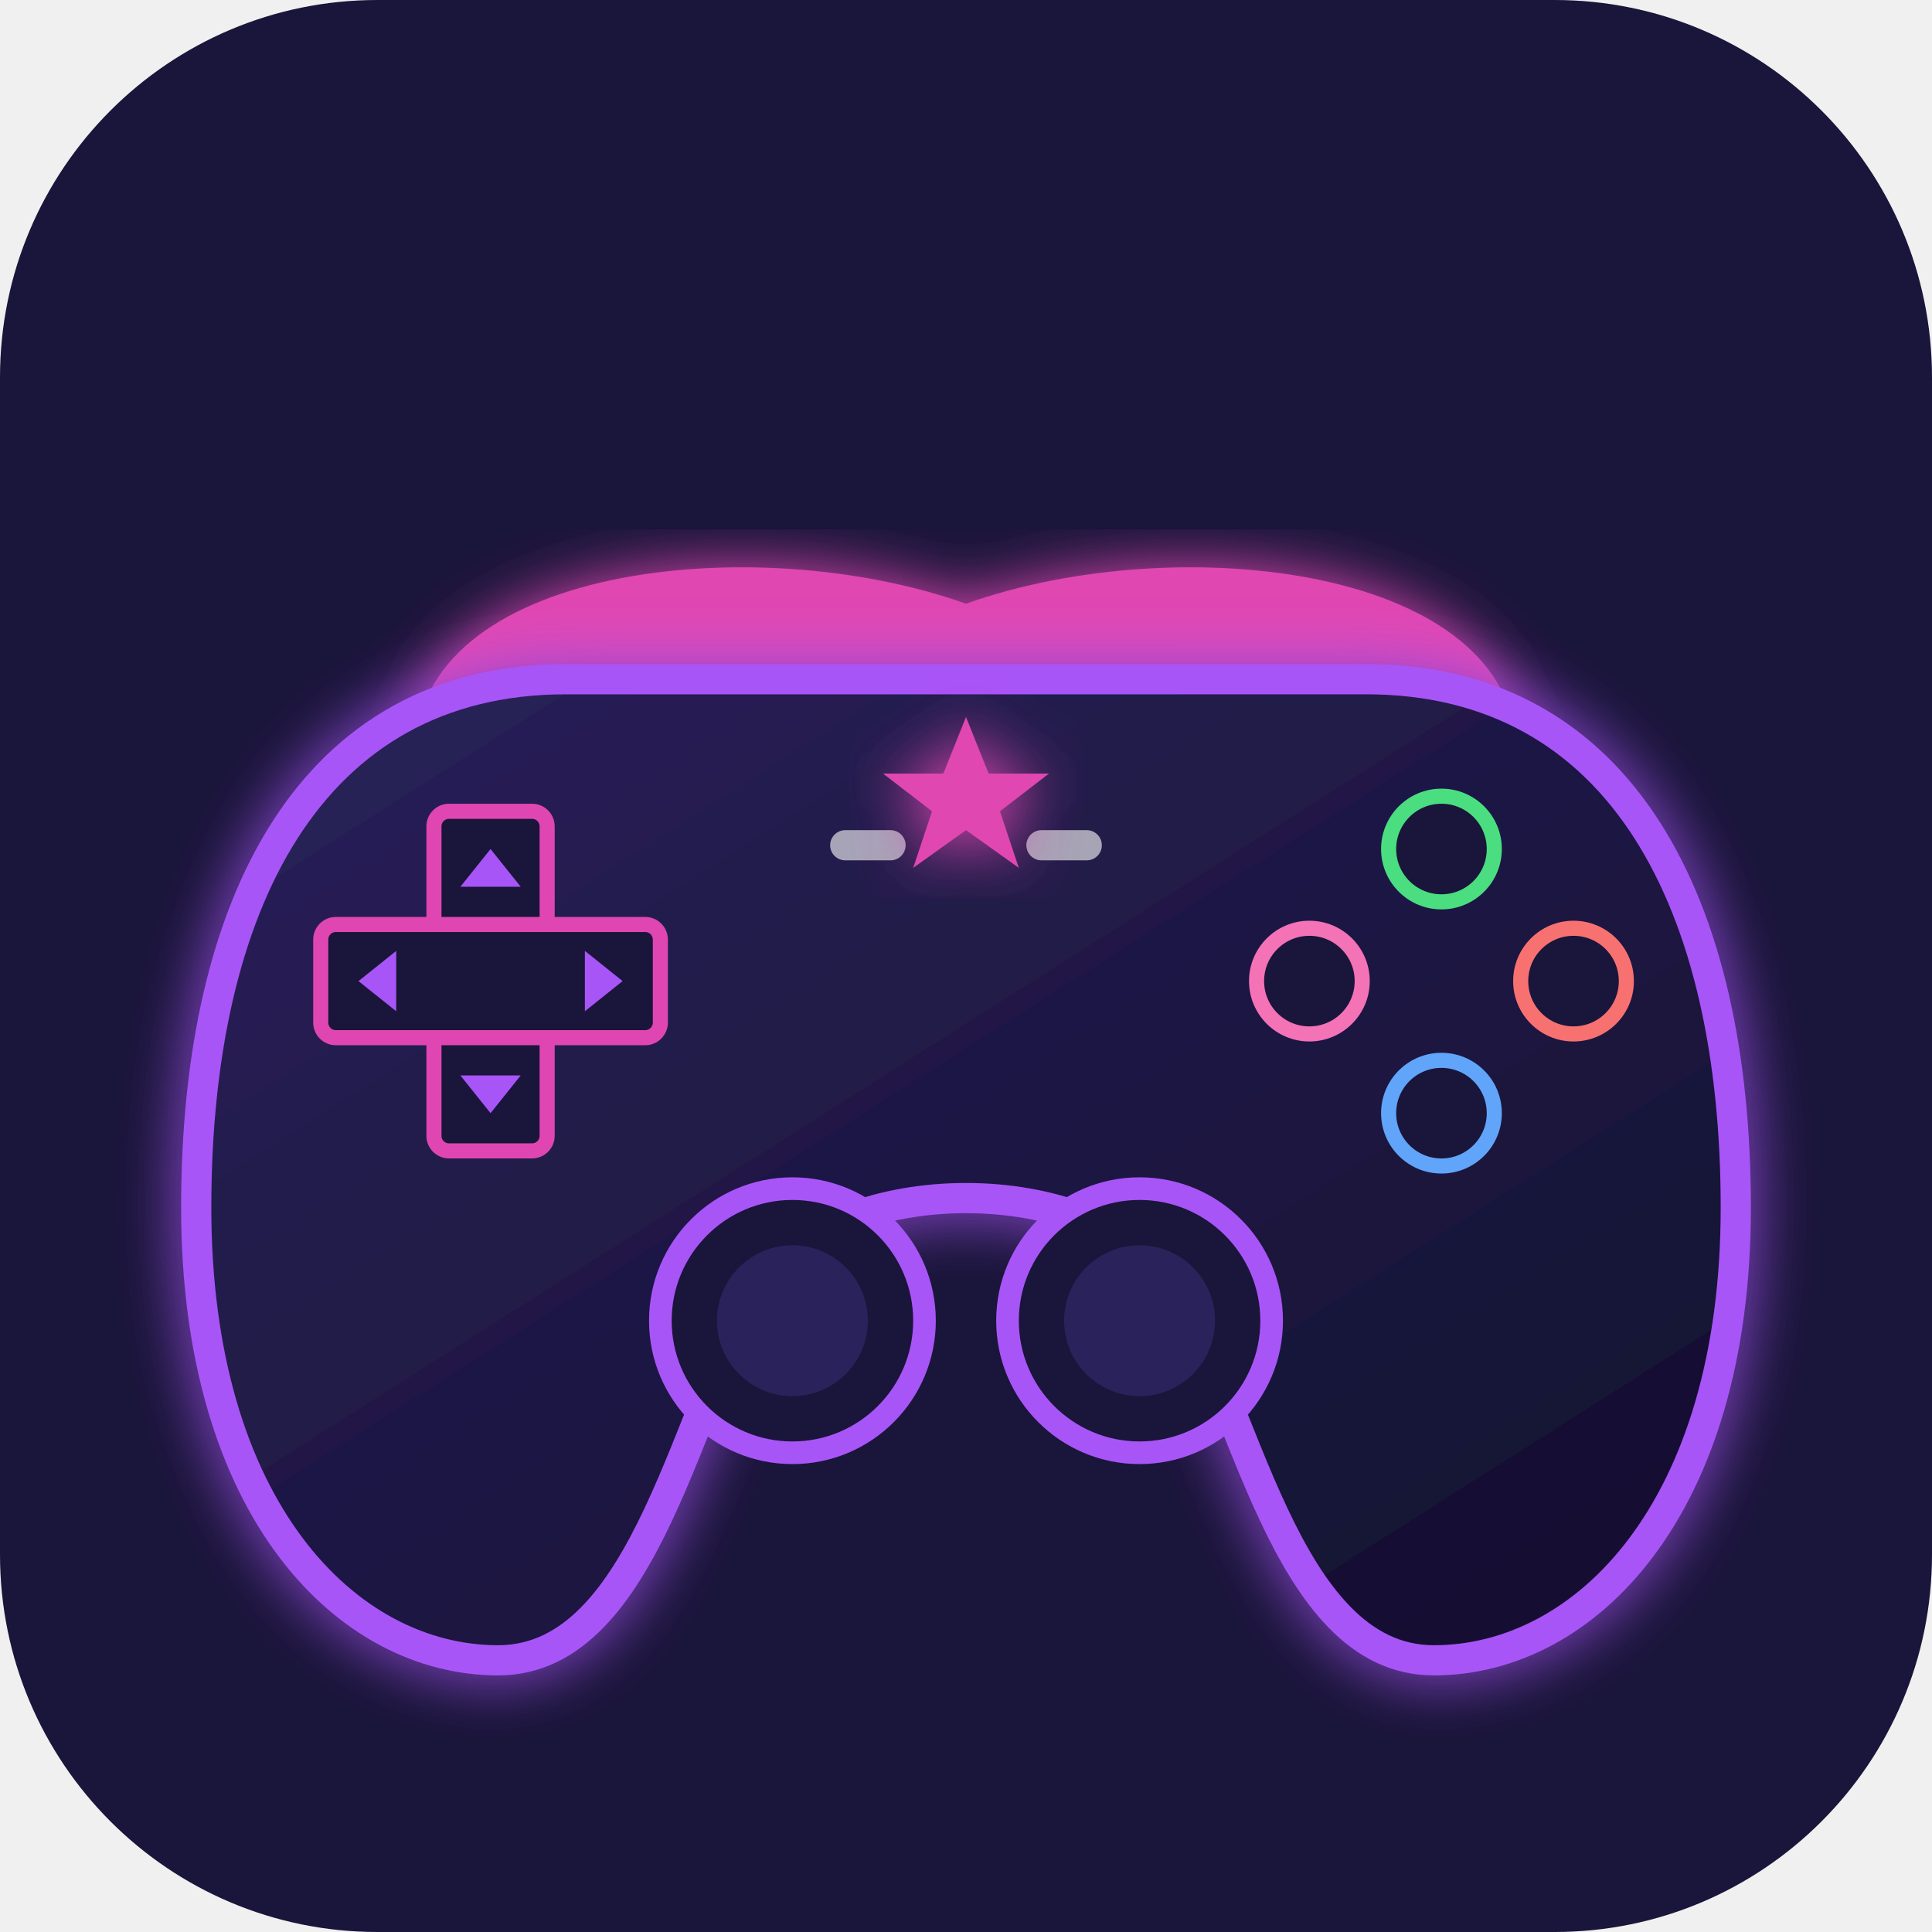
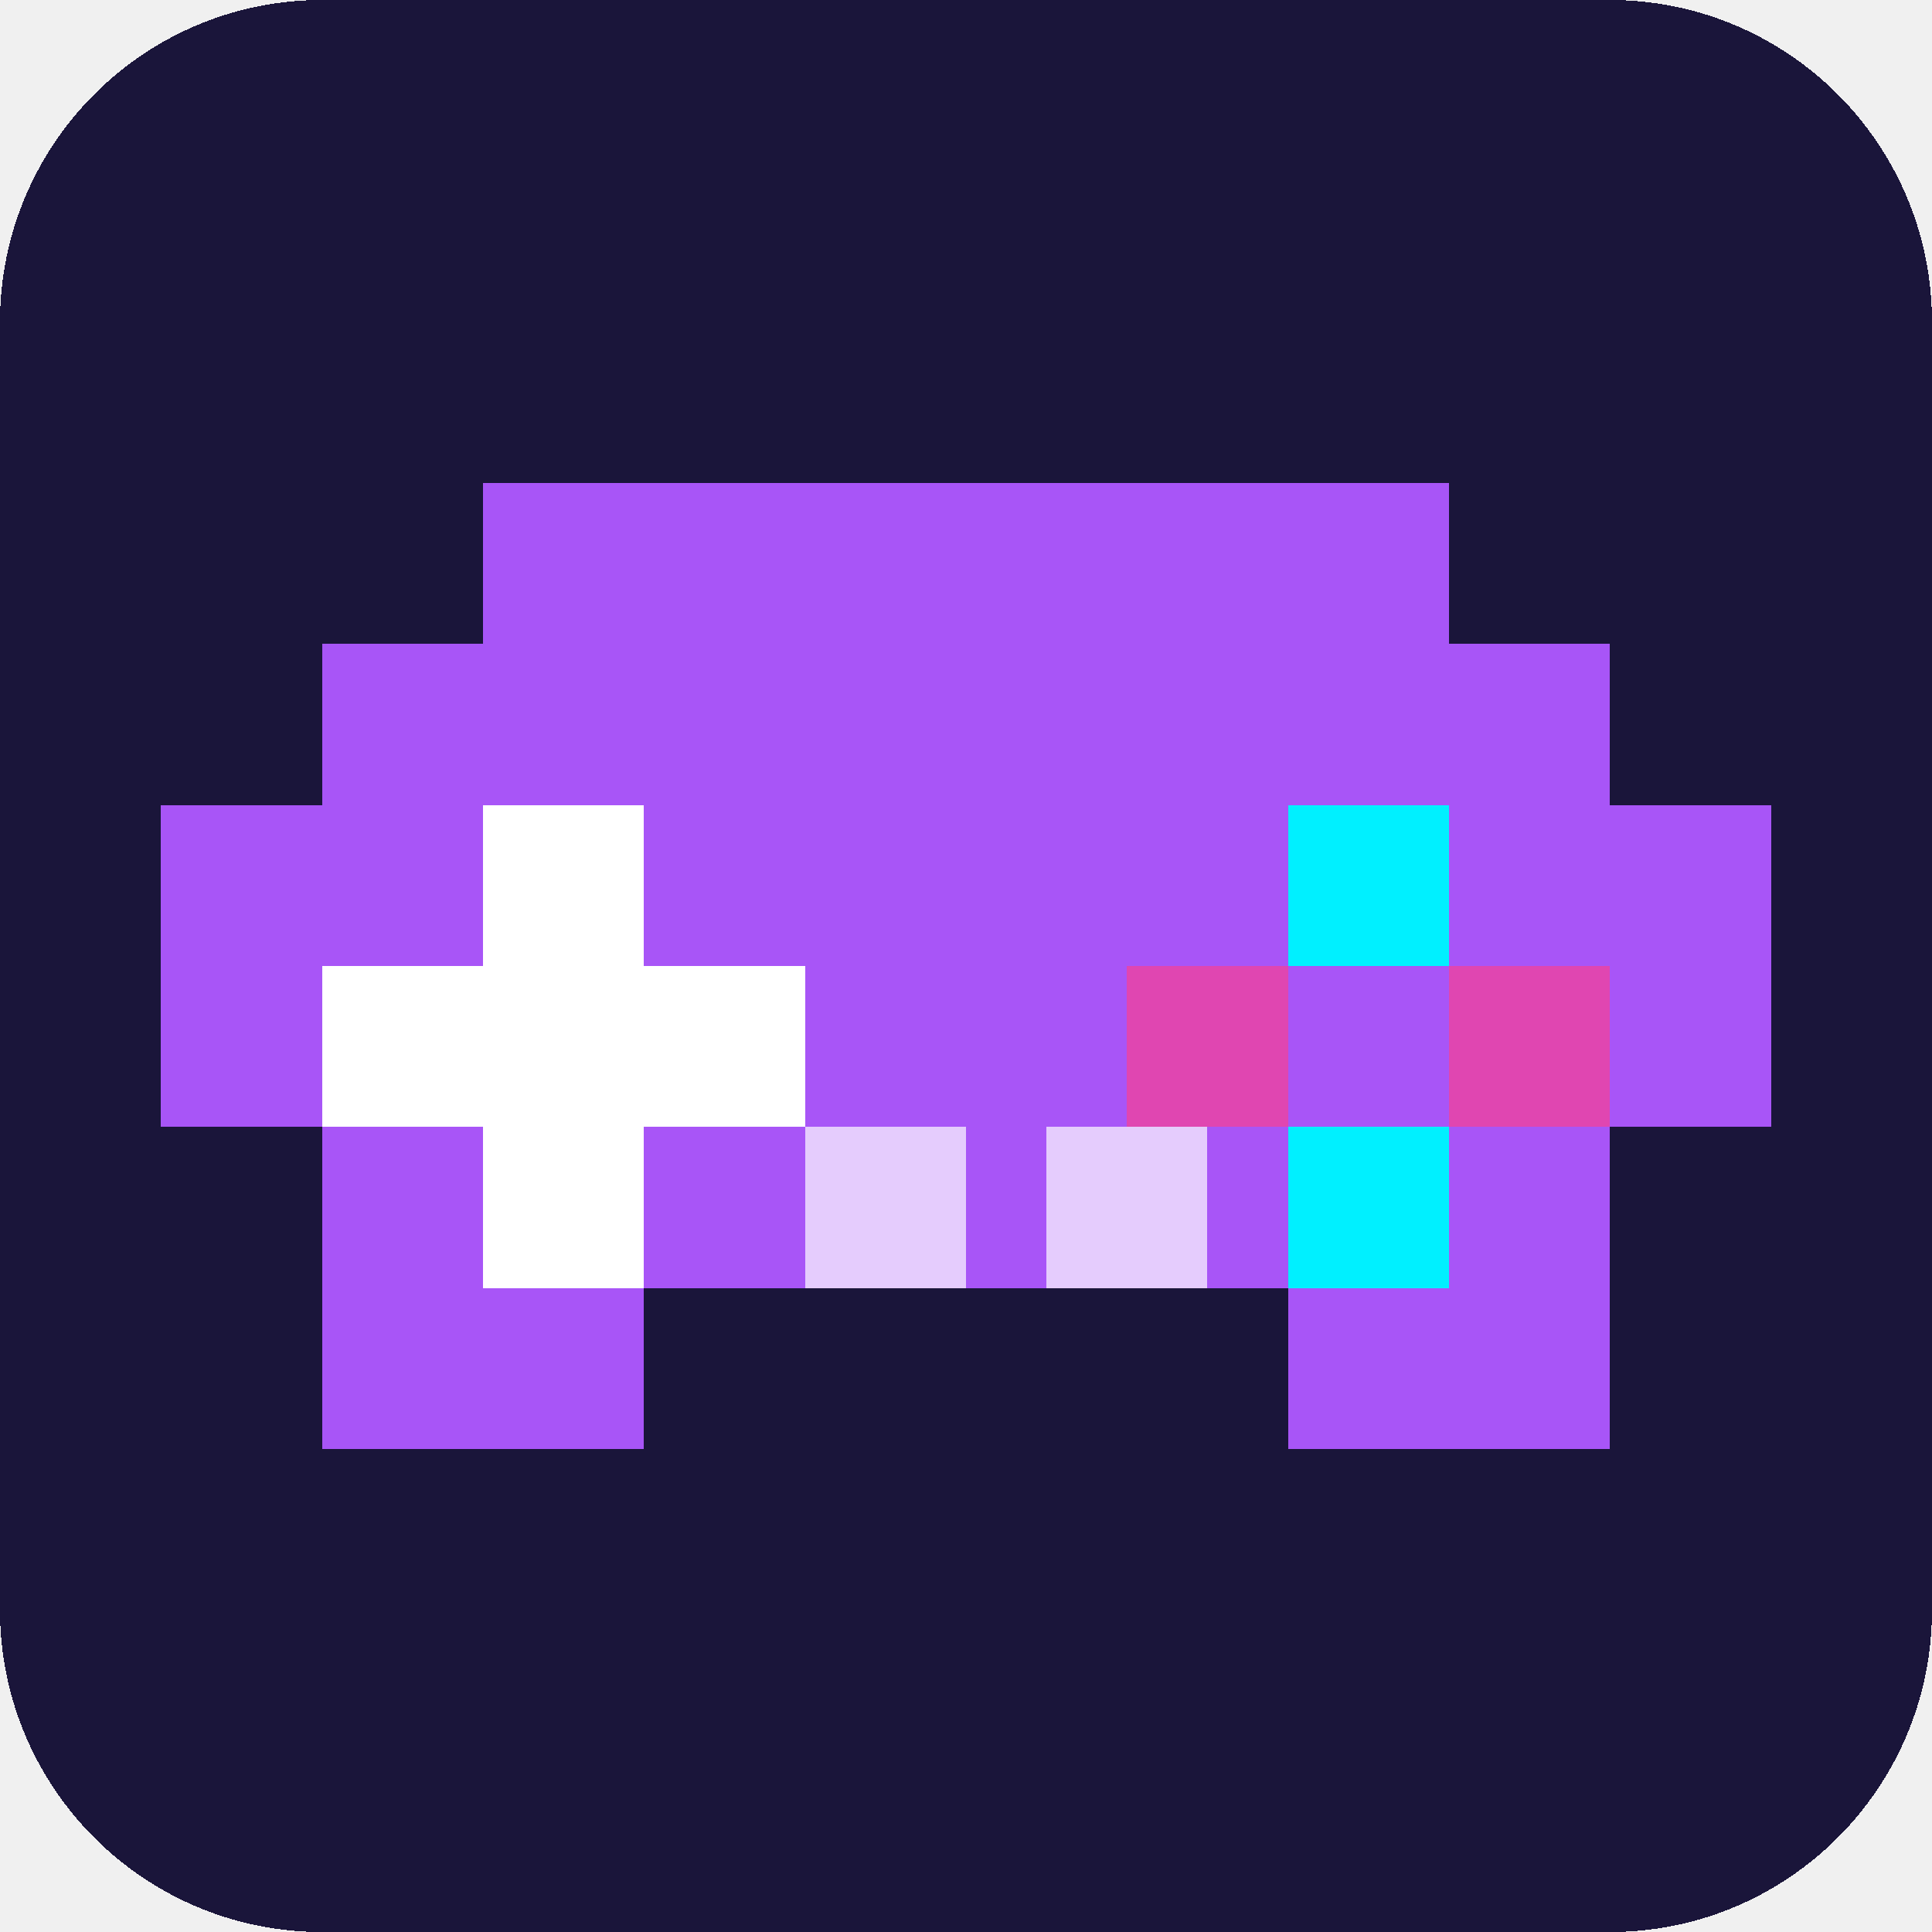
- <svg xmlns="http://www.w3.org/2000/svg" viewBox="0 0 512 512" width="100%" height="100%">
-   <defs>
-     <filter id="neonGlow" x="-20%" y="-20%" width="140%" height="140%">
-       <feGaussianBlur stdDeviation="8" result="blur" />
-       <feComposite in="SourceGraphic" in2="blur" operator="over" />
-     </filter>
-     <linearGradient id="bodyGrad" x1="0%" y1="0%" x2="100%" y2="100%">
-       <stop offset="0%" stop-color="#2A225A" />
-       <stop offset="100%" stop-color="#120E2E" />
-     </linearGradient>
-   </defs>
-   <rect width="512" height="512" fill="#1A153A" rx="100" />
-   <g transform="translate(0, 20)">
-     <path d="M 110 180 C 110 130, 200 120, 256 140 C 312 120, 402 130, 402 180 Z" fill="#E046B1" filter="url(#neonGlow)" />
-     <path d="M 150 160                 H 362                 C 430 160, 460 220, 460 300                 C 460 380, 420 420, 380 420                 C 340 420, 330 350, 310 320                 C 290 290, 222 290, 202 320                 C 182 350, 172 420, 132 420                 C 92 420, 52 380, 52 300                 C 52 220, 82 160, 150 160 Z" fill="url(#bodyGrad)" stroke="#A855F7" stroke-width="8" filter="url(#neonGlow)" />
-     <g transform="translate(130, 240)">
-       <rect x="-15" y="-45" width="30" height="90" fill="#1A153A" stroke="#E046B1" stroke-width="4" rx="4" />
-       <rect x="-45" y="-15" width="90" height="30" fill="#1A153A" stroke="#E046B1" stroke-width="4" rx="4" />
-       <rect x="-11" y="-11" width="22" height="22" fill="#1A153A" />
-       <polygon points="0,-35 -8,-25 8,-25" fill="#A855F7" />
-       <polygon points="0,35 -8,25 8,25" fill="#A855F7" />
-       <polygon points="-35,0 -25,-8 -25,8" fill="#A855F7" />
-       <polygon points="35,0 25,-8 25,8" fill="#A855F7" />
-     </g>
-     <g transform="translate(382, 240)">
-       <circle cx="0" cy="-35" r="14" fill="#1A153A" stroke="#4ADE80" stroke-width="4" />
-       <circle cx="0" cy="35" r="14" fill="#1A153A" stroke="#60A5FA" stroke-width="4" />
-       <circle cx="-35" cy="0" r="14" fill="#1A153A" stroke="#F472B6" stroke-width="4" />
-       <circle cx="35" cy="0" r="14" fill="#1A153A" stroke="#F87171" stroke-width="4" />
-     </g>
-     <circle cx="210" cy="330" r="35" fill="#1A153A" stroke="#A855F7" stroke-width="6" />
-     <circle cx="210" cy="330" r="20" fill="#2A225A" />
-     <circle cx="302" cy="330" r="35" fill="#1A153A" stroke="#A855F7" stroke-width="6" />
-     <circle cx="302" cy="330" r="20" fill="#2A225A" />
-     <rect x="220" y="200" width="20" height="8" rx="4" fill="#FFFFFF" opacity="0.6" />
-     <rect x="272" y="200" width="20" height="8" rx="4" fill="#FFFFFF" opacity="0.6" />
-     <polygon points="256,170 262,185 278,185 265,195 270,210 256,200 242,210 247,195 234,185 250,185" fill="#E046B1" filter="url(#neonGlow)" />
-   </g>
+ <svg xmlns="http://www.w3.org/2000/svg" viewBox="0 0 24 24" width="100%" height="100%" shape-rendering="crispEdges">
+   <rect width="24" height="24" fill="#1A153A" rx="4" />
+   <path fill="#A855F7" d="M6 6h12v2h2v2h2v4h-2v4h-4v-2H8v2H4v-4H2v-4h2V8h2V6z" />
+   <path fill="#FFFFFF" d="M6 10h2v2h2v2h-2v2H6v-2H4v-2h2v-2z" />
+   <rect x="16" y="10" width="2" height="2" fill="#00F0FF" />
+   <rect x="14" y="12" width="2" height="2" fill="#E046B1" />
+   <rect x="18" y="12" width="2" height="2" fill="#E046B1" />
+   <rect x="16" y="14" width="2" height="2" fill="#00F0FF" />
+   <rect x="10" y="14" width="2" height="2" fill="#FFFFFF" opacity="0.7" />
+   <rect x="13" y="14" width="2" height="2" fill="#FFFFFF" opacity="0.7" />
</svg>
